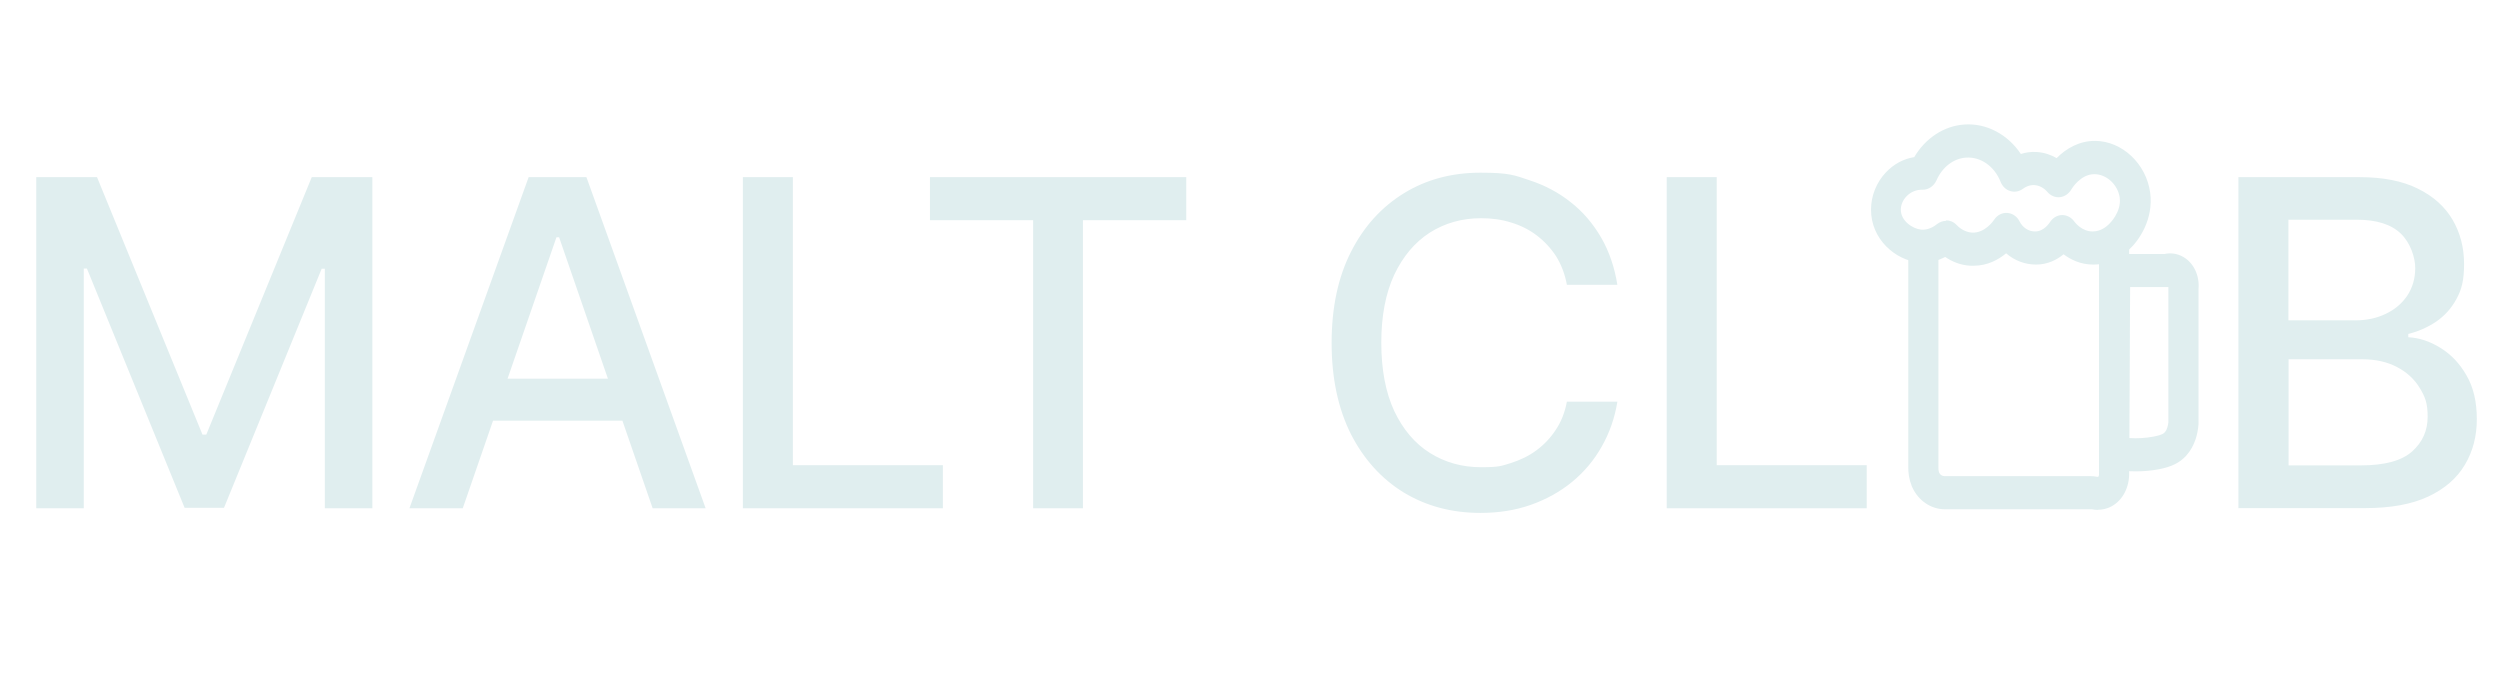
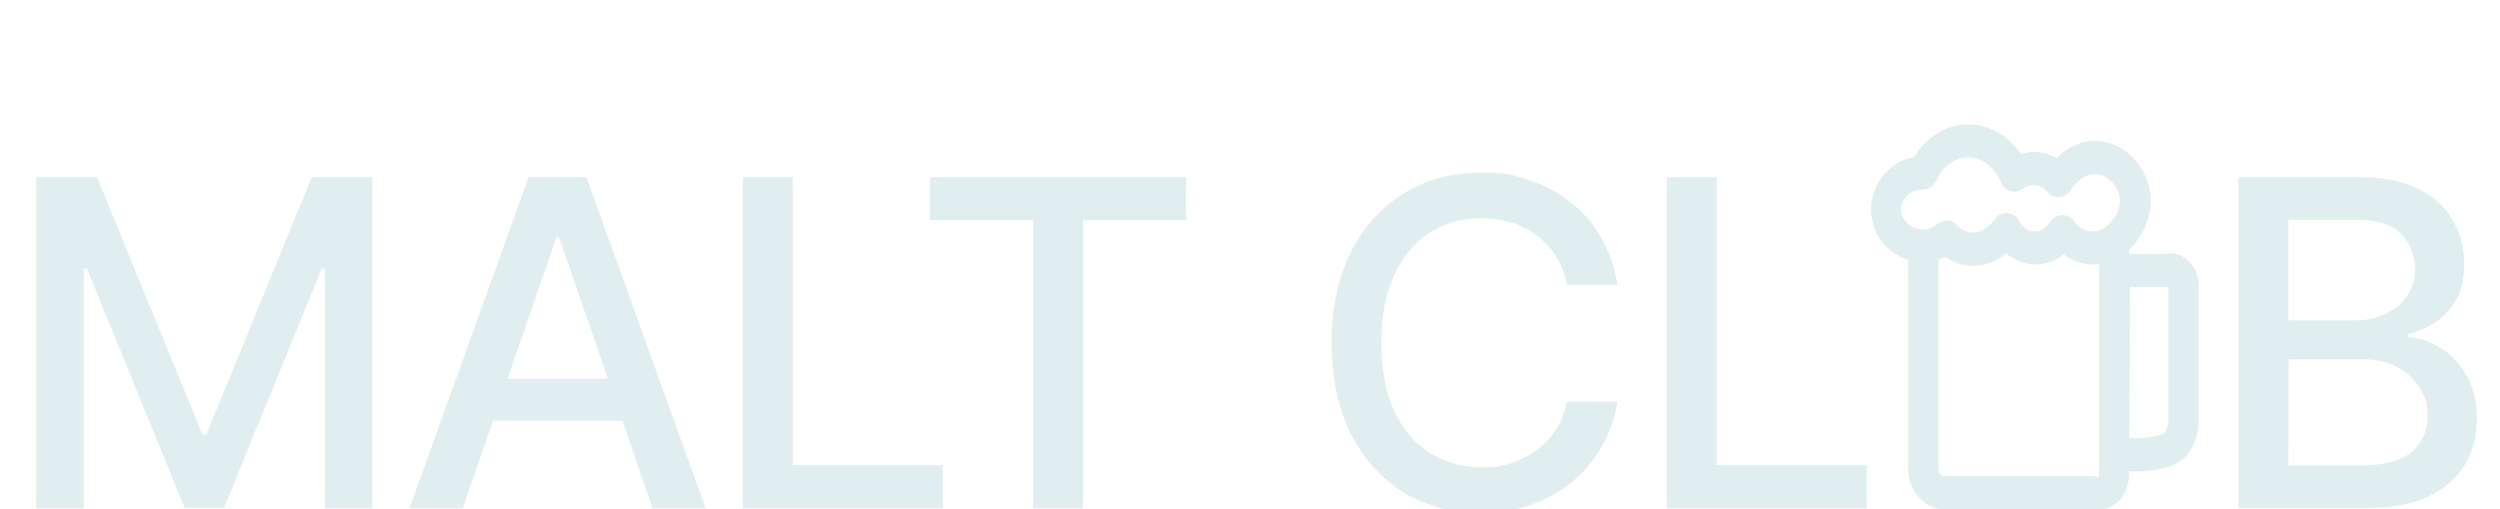
- <svg xmlns="http://www.w3.org/2000/svg" id="Layer_1" version="1.1" viewBox="0 0 1510 413">
-   <defs>
-     <style>
-       .st0 {
-         fill: none;
-       }
- 
-       .st1 {
-         fill: #e0eeef;
-       }
- 
-       .st2 {
-         clip-path: url(#clippath);
-       }
-     </style>
-     <clipPath id="clippath">
-       <rect class="st0" x="1130" y="75" width="198" height="233" />
+ <svg xmlns="http://www.w3.org/2000/svg" xmlns:xlink="http://www.w3.org/1999/xlink" version="1.1" id="Layer_1" x="0px" y="0px" viewBox="0 0 1510 307.1" style="enable-background:new 0 0 1510 307.1;" xml:space="preserve">
+   <style type="text/css">
+ 	.st0{fill:#E0EEEF;}
+ 	.st1{clip-path:url(#SVGID_00000024690236017900832710000009441975789034230406_);}
+ </style>
+   <path class="st0" d="M22,107h36.6l63.7,155.5h2.3L188.3,107h36.6v200h-28.7V162.3h-1.9l-59,144.4h-23.8l-59-144.5h-1.9V307H21.9V107  H22z M279.3,307h-32l72-200h34.9l72,200h-32l-56.5-163.7h-1.6L279.5,307H279.3z M284.7,228.7h103.9v25.4H284.7V228.7z M448.7,307  V107h30.2v174h90.6v26H448.7z M561.7,133v-26h154.8v26h-62.4v174H624V133H561.7z M976.9,172h-30.5c-1.2-6.5-3.4-12.2-6.5-17.2  c-3.2-4.9-7.1-9.1-11.7-12.6c-4.6-3.5-9.8-6.1-15.5-7.8c-5.7-1.8-11.7-2.6-18.1-2.6c-11.5,0-21.8,2.9-31,8.7  c-9,5.8-16.2,14.3-21.5,25.5c-5.2,11.2-7.8,24.9-7.8,41s2.6,30,7.8,41.2c5.3,11.2,12.5,19.7,21.6,25.4c9.1,5.7,19.4,8.6,30.8,8.6  s12.3-0.8,18-2.5c5.7-1.8,10.9-4.3,15.5-7.7c4.6-3.4,8.5-7.5,11.7-12.4c3.3-4.9,5.5-10.6,6.7-17h30.5c-1.6,9.9-4.8,19-9.5,27.2  c-4.6,8.2-10.6,15.3-17.9,21.3c-7.2,5.9-15.5,10.5-24.8,13.8s-19.5,4.9-30.5,4.9c-17.3,0-32.7-4.1-46.3-12.3  c-13.5-8.3-24.2-20.1-32-35.4c-7.7-15.4-11.6-33.7-11.6-55s3.9-39.7,11.7-55c7.8-15.4,18.5-27.1,32-35.4s28.9-12.4,46.2-12.4  s20.5,1.5,29.7,4.6c9.2,3,17.5,7.4,24.9,13.3c7.4,5.8,13.4,12.9,18.3,21.3C971.9,151.8,975.2,161.4,976.9,172L976.9,172z   M1006.7,307V107h30.2v174h90.6v26H1006.7z M1352,307V107h73.2c14.2,0,25.9,2.3,35.3,7c9.3,4.6,16.3,10.9,20.9,18.8  s6.9,16.8,6.9,26.7s-1.5,15.4-4.6,21.1c-3.1,5.7-7.2,10.2-12.3,13.7c-5.1,3.4-10.7,5.9-16.8,7.4v2c6.6,0.3,13.1,2.5,19.4,6.4  c6.4,3.9,11.7,9.5,15.8,16.7c4.2,7.2,6.2,16,6.2,26.4s-2.4,19.4-7.2,27.5c-4.8,8.1-12.1,14.5-22.1,19.2s-22.7,7-38.2,7h-76.7  L1352,307z M1382.2,281.1h43.6c14.5,0,24.8-2.8,31.1-8.4s9.4-12.6,9.4-21s-1.6-12.1-4.8-17.4c-3.2-5.3-7.8-9.5-13.7-12.6  c-5.9-3.1-12.8-4.7-20.9-4.7h-44.6L1382.2,281.1L1382.2,281.1z M1382.2,193.5h40.4c6.8,0,12.9-1.3,18.3-3.9c5.5-2.6,9.8-6.2,13-10.9  c3.2-4.8,4.9-10.4,4.9-16.8s-2.9-15.2-8.7-20.8c-5.8-5.6-14.7-8.4-26.7-8.4h-41.2L1382.2,193.5L1382.2,193.5z" />
+   <g>
+     <defs>
+       <rect id="SVGID_1_" x="1130" y="75" width="198" height="233" />
+     </defs>
+     <clipPath id="SVGID_00000049218073073072331340000001239220133821838239_">
+       <use xlink:href="#SVGID_1_" style="overflow:visible;" />
    </clipPath>
-   </defs>
-   <path class="st1" d="M22,107h36.6l63.7,155.5h2.3l63.7-155.5h36.6v200h-28.7v-144.7h-1.9l-59,144.4h-23.8l-59-144.5h-1.9v144.8h-28.7V107ZM279.3,307h-32l72-200h34.9l72,200h-32l-56.5-163.7h-1.6l-56.6,163.7ZM284.7,228.7h103.9v25.4h-103.9v-25.4ZM448.7,307V107h30.2v174h90.6v26h-120.8ZM561.7,133v-26h154.8v26h-62.4v174h-30.1v-174h-62.3ZM976.9,172h-30.5c-1.2-6.5-3.4-12.2-6.5-17.2-3.2-4.9-7.1-9.1-11.7-12.6-4.6-3.5-9.8-6.1-15.5-7.8-5.7-1.8-11.7-2.6-18.1-2.6-11.5,0-21.8,2.9-31,8.7-9,5.8-16.2,14.3-21.5,25.5-5.2,11.2-7.8,24.9-7.8,41s2.6,30,7.8,41.2c5.3,11.2,12.5,19.7,21.6,25.4,9.1,5.7,19.4,8.6,30.8,8.6s12.3-.8,18-2.5c5.7-1.8,10.9-4.3,15.5-7.7,4.6-3.4,8.5-7.5,11.7-12.4,3.3-4.9,5.5-10.6,6.7-17h30.5c-1.6,9.9-4.8,19-9.5,27.2-4.6,8.2-10.6,15.3-17.9,21.3-7.2,5.9-15.5,10.5-24.8,13.8-9.3,3.3-19.5,4.9-30.5,4.9-17.3,0-32.7-4.1-46.3-12.3-13.5-8.3-24.2-20.1-32-35.4-7.7-15.4-11.6-33.7-11.6-55s3.9-39.7,11.7-55c7.8-15.4,18.5-27.1,32-35.4,13.5-8.3,28.9-12.4,46.2-12.4s20.5,1.5,29.7,4.6c9.2,3,17.5,7.4,24.9,13.3,7.4,5.8,13.4,12.9,18.3,21.3,4.8,8.3,8.1,17.9,9.8,28.6ZM1006.7,307V107h30.2v174h90.6v26h-120.8ZM1352,307V107h73.2c14.2,0,25.9,2.3,35.3,7,9.3,4.6,16.3,10.9,20.9,18.8,4.6,7.9,6.9,16.8,6.9,26.7s-1.5,15.4-4.6,21.1c-3.1,5.7-7.2,10.2-12.3,13.7-5.1,3.4-10.7,5.9-16.8,7.4v2c6.6.3,13.1,2.5,19.4,6.4,6.4,3.9,11.7,9.5,15.8,16.7,4.2,7.2,6.2,16,6.2,26.4s-2.4,19.4-7.2,27.5c-4.8,8.1-12.1,14.5-22.1,19.2-10,4.7-22.7,7-38.2,7h-76.7ZM1382.2,281.1h43.6c14.5,0,24.8-2.8,31.1-8.4s9.4-12.6,9.4-21-1.6-12.1-4.8-17.4c-3.2-5.3-7.8-9.5-13.7-12.6-5.9-3.1-12.8-4.7-20.9-4.7h-44.6v64.1ZM1382.2,193.5h40.4c6.8,0,12.9-1.3,18.3-3.9,5.5-2.6,9.8-6.2,13-10.9,3.2-4.8,4.9-10.4,4.9-16.8s-2.9-15.2-8.7-20.8c-5.8-5.6-14.7-8.4-26.7-8.4h-41.2v60.8Z" />
-   <g class="st2">
-     <g>
-       <path class="st1" d="M1191.8,160.5c-.5,0-1.1,0-1.6,0-6.3-.3-11.5-2.7-15.3-5.3-4.1,2.1-9.6,3.9-15.9,3.3-14-1.3-29-13.9-28.9-32,0-8.2,3.3-16.4,9-22.4,4.7-5,10.7-8.2,17.1-9.2,6.8-11.5,18-18.9,30.4-19.7,13.3-.9,26.1,6,34,17.8,2.8-.9,5.9-1.4,9.5-1.2,4.8.3,8.8,1.8,12.1,3.7,5.7-5.8,13.8-10.5,23.3-10.4,16.3.1,30.8,13.8,33.2,31.2,2.2,16.2-6.9,29.2-12.8,34.5-3,2.9-10.6,9-21.4,9h-.3c-7.5,0-13.5-3-17.8-6.2-3.9,3.2-9.5,6.2-16.6,6.2-6.7,0-13-2.4-18.1-6.8-4.7,3.9-11.3,7.5-19.6,7.5h0ZM1253.2,145.5s0,0,0,0c0,0,0,0,0,0ZM1219.1,144.4s0,0,0,.1h0ZM1204,143.5s0,0,0,0c0,0,0,0,0,0ZM1175.5,133.1c2.3,0,4.5.9,6.3,2.8,1.2,1.3,4.6,4.3,9.3,4.6,7.9.4,13.1-7.4,13.3-7.7,1.8-2.8,4.8-4.4,7.9-4.2,3.2.2,6,2.1,7.5,5.1,1.9,3.8,5.5,6.1,9.3,6.1h.1c5.5,0,8.7-5.3,8.9-5.5,1.6-2.6,4.3-4.3,7.2-4.4,2.9-.1,5.7,1.3,7.5,3.8.7,1,4.8,6.1,11.1,6.1h.1c4.8,0,8.2-2.9,9.5-4.1l.4-.4s7.6-7,6.4-16c-1.1-7.7-7.9-14.1-15.3-14.1h0c-8.5,0-13.7,8.9-13.9,9.2-1.5,2.6-4.1,4.4-6.9,4.7-2.8.3-5.7-.9-7.6-3.2-.8-.9-3.5-3.8-7.7-4.1-3.3-.2-5.8,1.3-7,2.2-2.3,1.7-5.1,2.2-7.7,1.4-2.7-.8-4.8-2.9-5.9-5.7-3.7-9.3-12-15.1-20.8-14.5-7.6.5-14.3,5.7-17.8,13.6-1.6,3.6-4.9,5.9-8.6,5.8h0c-3.6-.1-7,1.3-9.6,4-2.2,2.3-3.4,5.2-3.4,8.1,0,6.7,7.1,11.5,12.3,12,4.2.4,7.8-1.9,9.5-3.3,1.7-1.3,3.6-2,5.5-2h0ZM1224.9,101.6s0,0,0,0c0,0,0,0,0,0ZM1153.3,100s0,0,0,0c0,0,0,0,0,0Z" />
-       <path class="st1" d="M1267.2,308c-1.4,0-2.6-.2-3.7-.4-.3,0-.4,0-.5,0h-88.3c-8.3,0-15.9-5.1-19.6-13.1-.2-.4-.4-.8-.5-1.2-1.5-3.7-2.1-7.8-2-11.9v-128.4h18.2v129.3c0,.7,0,1.9.4,3,0,.1,0,.2.1.3.6,1.2,1.8,2,3.3,2h88.3c1.2,0,2.5.1,3.8.4.3,0,.5,0,.6,0,.1,0,.6-.7.5-1.8v-137.4s18.2,0,18.2,0v136.8c.2,8.6-3.8,16.4-10.4,20.1-3,1.7-6,2.2-8.5,2.2h0Z" />
-       <path class="st1" d="M1290,284.7c-4.7,0-9.6-.4-14.5-1.3l-7.7-1.4.7-128.6h39c2.8-.6,7-.7,11.4,1.9,6.2,3.7,9.7,11.2,9,19.3v81.6c-.4,5.3-1.9,12.9-7.5,19.1-3.9,4.2-8.6,6.6-16.3,8.1-4.6.9-9.3,1.3-14.1,1.3h0ZM1286.1,264.6c5.1.3,10,0,14.7-.9,5.3-1,6.2-2,6.7-2.6,1.6-1.7,2-4.4,2.2-6v-81.7h-23.1l-.5,91.1h0Z" />
+     <g style="clip-path:url(#SVGID_00000049218073073072331340000001239220133821838239_);">
+       <g>
+         <path class="st0" d="M1191.8,160.5c-0.5,0-1.1,0-1.6,0c-6.3-0.3-11.5-2.7-15.3-5.3c-4.1,2.1-9.6,3.9-15.9,3.3     c-14-1.3-29-13.9-28.9-32c0-8.2,3.3-16.4,9-22.4c4.7-5,10.7-8.2,17.1-9.2c6.8-11.5,18-18.9,30.4-19.7c13.3-0.9,26.1,6,34,17.8     c2.8-0.9,5.9-1.4,9.5-1.2c4.8,0.3,8.8,1.8,12.1,3.7c5.7-5.8,13.8-10.5,23.3-10.4c16.3,0.1,30.8,13.8,33.2,31.2     c2.2,16.2-6.9,29.2-12.8,34.5c-3,2.9-10.6,9-21.4,9h-0.3c-7.5,0-13.5-3-17.8-6.2c-3.9,3.2-9.5,6.2-16.6,6.2     c-6.7,0-13-2.4-18.1-6.8c-4.7,3.9-11.3,7.5-19.6,7.5l0,0H1191.8z M1253.2,145.5L1253.2,145.5L1253.2,145.5z M1219.1,144.4     c0,0,0,0,0,0.1l0,0V144.4z M1204,143.5L1204,143.5L1204,143.5z M1175.5,133.1c2.3,0,4.5,0.9,6.3,2.8c1.2,1.3,4.6,4.3,9.3,4.6     c7.9,0.4,13.1-7.4,13.3-7.7c1.8-2.8,4.8-4.4,7.9-4.2c3.2,0.2,6,2.1,7.5,5.1c1.9,3.8,5.5,6.1,9.3,6.1h0.1c5.5,0,8.7-5.3,8.9-5.5     c1.6-2.6,4.3-4.3,7.2-4.4c2.9-0.1,5.7,1.3,7.5,3.8c0.7,1,4.8,6.1,11.1,6.1h0.1c4.8,0,8.2-2.9,9.5-4.1l0.4-0.4c0,0,7.6-7,6.4-16     c-1.1-7.7-7.9-14.1-15.3-14.1l0,0c-8.5,0-13.7,8.9-13.9,9.2c-1.5,2.6-4.1,4.4-6.9,4.7c-2.8,0.3-5.7-0.9-7.6-3.2     c-0.8-0.9-3.5-3.8-7.7-4.1c-3.3-0.2-5.8,1.3-7,2.2c-2.3,1.7-5.1,2.2-7.7,1.4c-2.7-0.8-4.8-2.9-5.9-5.7     c-3.7-9.3-12-15.1-20.8-14.5c-7.6,0.5-14.3,5.7-17.8,13.6c-1.6,3.6-4.9,5.9-8.6,5.8l0,0c-3.6-0.1-7,1.3-9.6,4     c-2.2,2.3-3.4,5.2-3.4,8.1c0,6.7,7.1,11.5,12.3,12c4.2,0.4,7.8-1.9,9.5-3.3c1.7-1.3,3.6-2,5.5-2l0,0L1175.5,133.1z M1224.9,101.6     L1224.9,101.6L1224.9,101.6z M1153.3,100L1153.3,100L1153.3,100z" />
+         <path class="st0" d="M1267.2,308c-1.4,0-2.6-0.2-3.7-0.4c-0.3,0-0.4,0-0.5,0h-88.3c-8.3,0-15.9-5.1-19.6-13.1     c-0.2-0.4-0.4-0.8-0.5-1.2c-1.5-3.7-2.1-7.8-2-11.9V153h18.2v129.3c0,0.7,0,1.9,0.4,3c0,0.1,0,0.2,0.1,0.3c0.6,1.2,1.8,2,3.3,2     h88.3c1.2,0,2.5,0.1,3.8,0.4c0.3,0,0.5,0,0.6,0s0.6-0.7,0.5-1.8V148.8h18.2v136.8c0.2,8.6-3.8,16.4-10.4,20.1     c-3,1.7-6,2.2-8.5,2.2l0,0L1267.2,308z" />
+         <path class="st0" d="M1290,284.7c-4.7,0-9.6-0.4-14.5-1.3l-7.7-1.4l0.7-128.6h39c2.8-0.6,7-0.7,11.4,1.9c6.2,3.7,9.7,11.2,9,19.3     v81.6c-0.4,5.3-1.9,12.9-7.5,19.1c-3.9,4.2-8.6,6.6-16.3,8.1C1299.5,284.3,1294.8,284.7,1290,284.7L1290,284.7z M1286.1,264.6     c5.1,0.3,10,0,14.7-0.9c5.3-1,6.2-2,6.7-2.6c1.6-1.7,2-4.4,2.2-6v-81.7h-23.1l-0.5,91.1l0,0L1286.1,264.6z" />
+       </g>
    </g>
  </g>
</svg>
